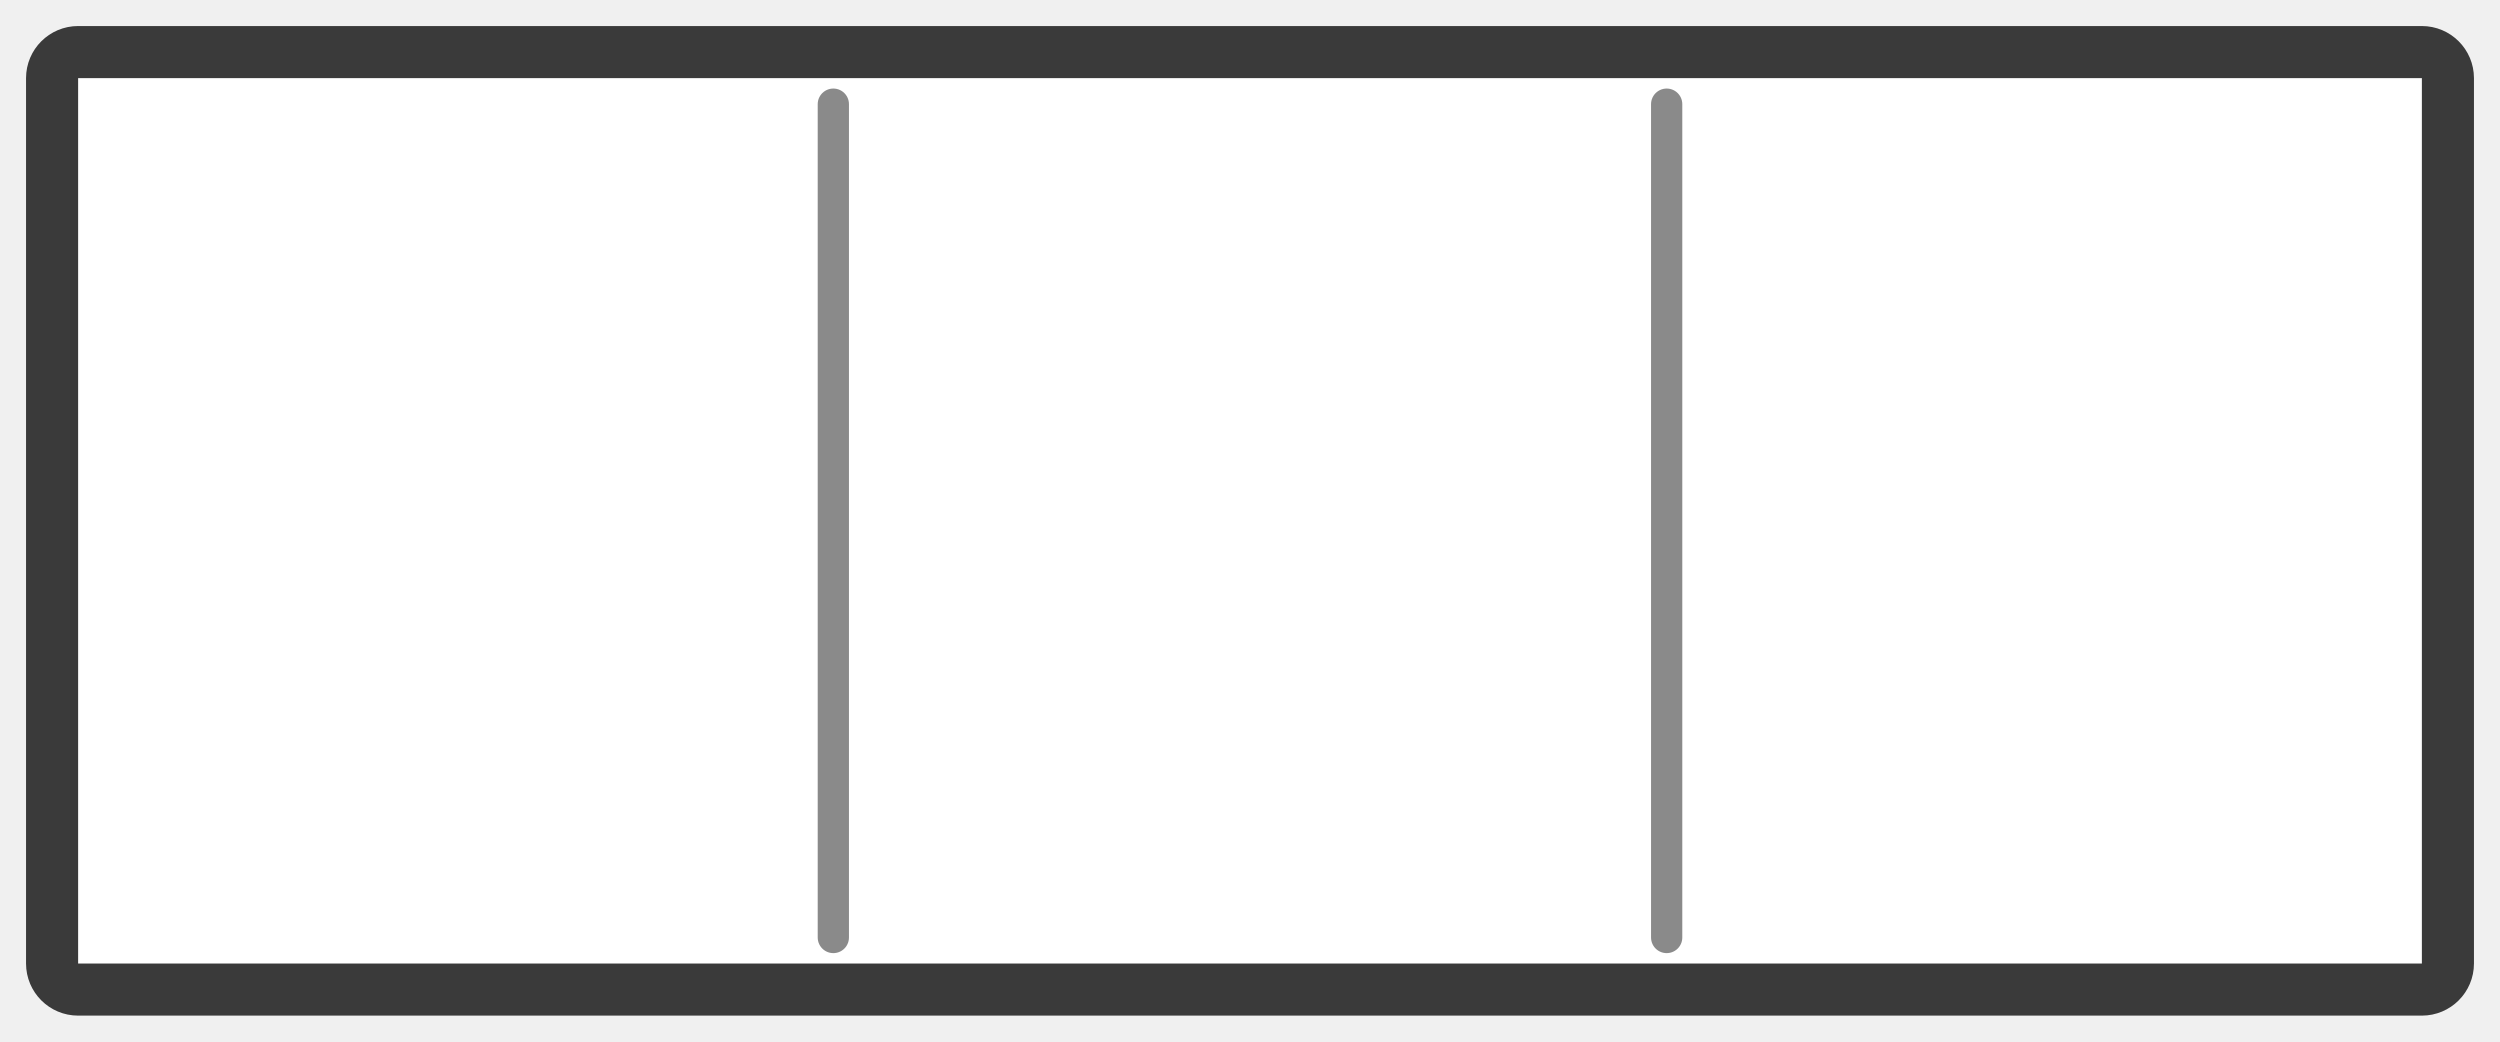
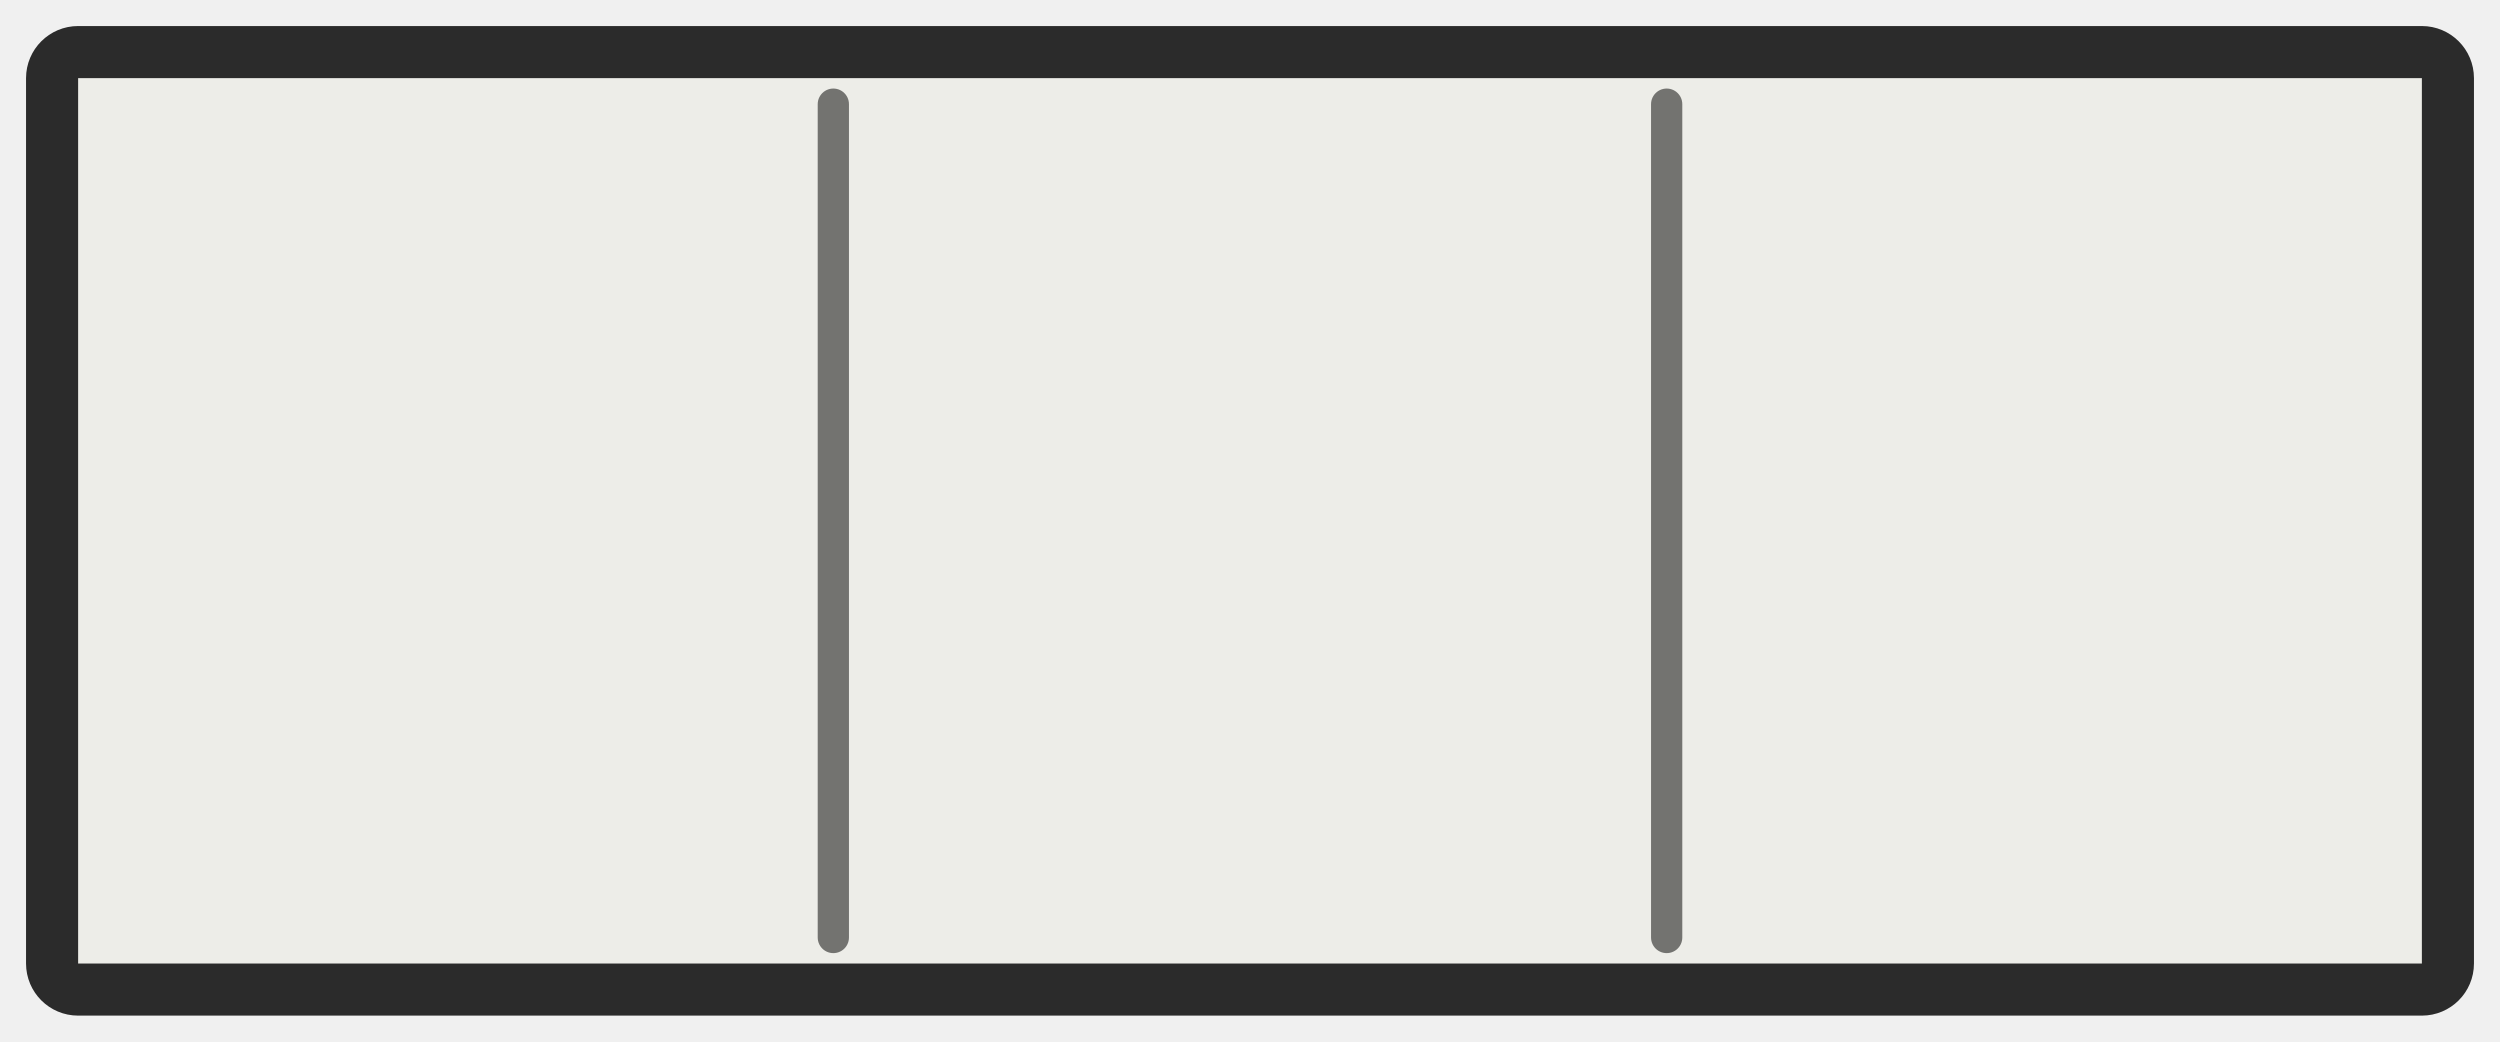
<svg xmlns="http://www.w3.org/2000/svg" width="96" height="40" viewBox="0 0 96 40">
-   <rect x="2.0" y="2.0" width="92.0" height="36.0" rx="1" fill="#ffffff" stroke="#3a3a3a" stroke-width="2.0" stroke-linejoin="round" stroke-linecap="round" />
-   <line x1="32.0" y1="4.0" x2="32.0" y2="36.0" stroke="#8a8a8a" stroke-width="1.2" stroke-linejoin="round" stroke-linecap="round" />
-   <line x1="64.0" y1="4.0" x2="64.0" y2="36.0" stroke="#8a8a8a" stroke-width="1.2" stroke-linejoin="round" stroke-linecap="round" />
+   <rect x="2.0" y="2.0" width="92.0" height="36.0" rx="1" fill="#edede8" stroke="#2b2b2b" stroke-width="2.0" stroke-linejoin="round" stroke-linecap="round" />
+   <line x1="32.0" y1="4.0" x2="32.0" y2="36.0" stroke="#737370" stroke-width="1.2" stroke-linejoin="round" stroke-linecap="round" />
+   <line x1="64.0" y1="4.0" x2="64.0" y2="36.0" stroke="#737370" stroke-width="1.2" stroke-linejoin="round" stroke-linecap="round" />
</svg>
